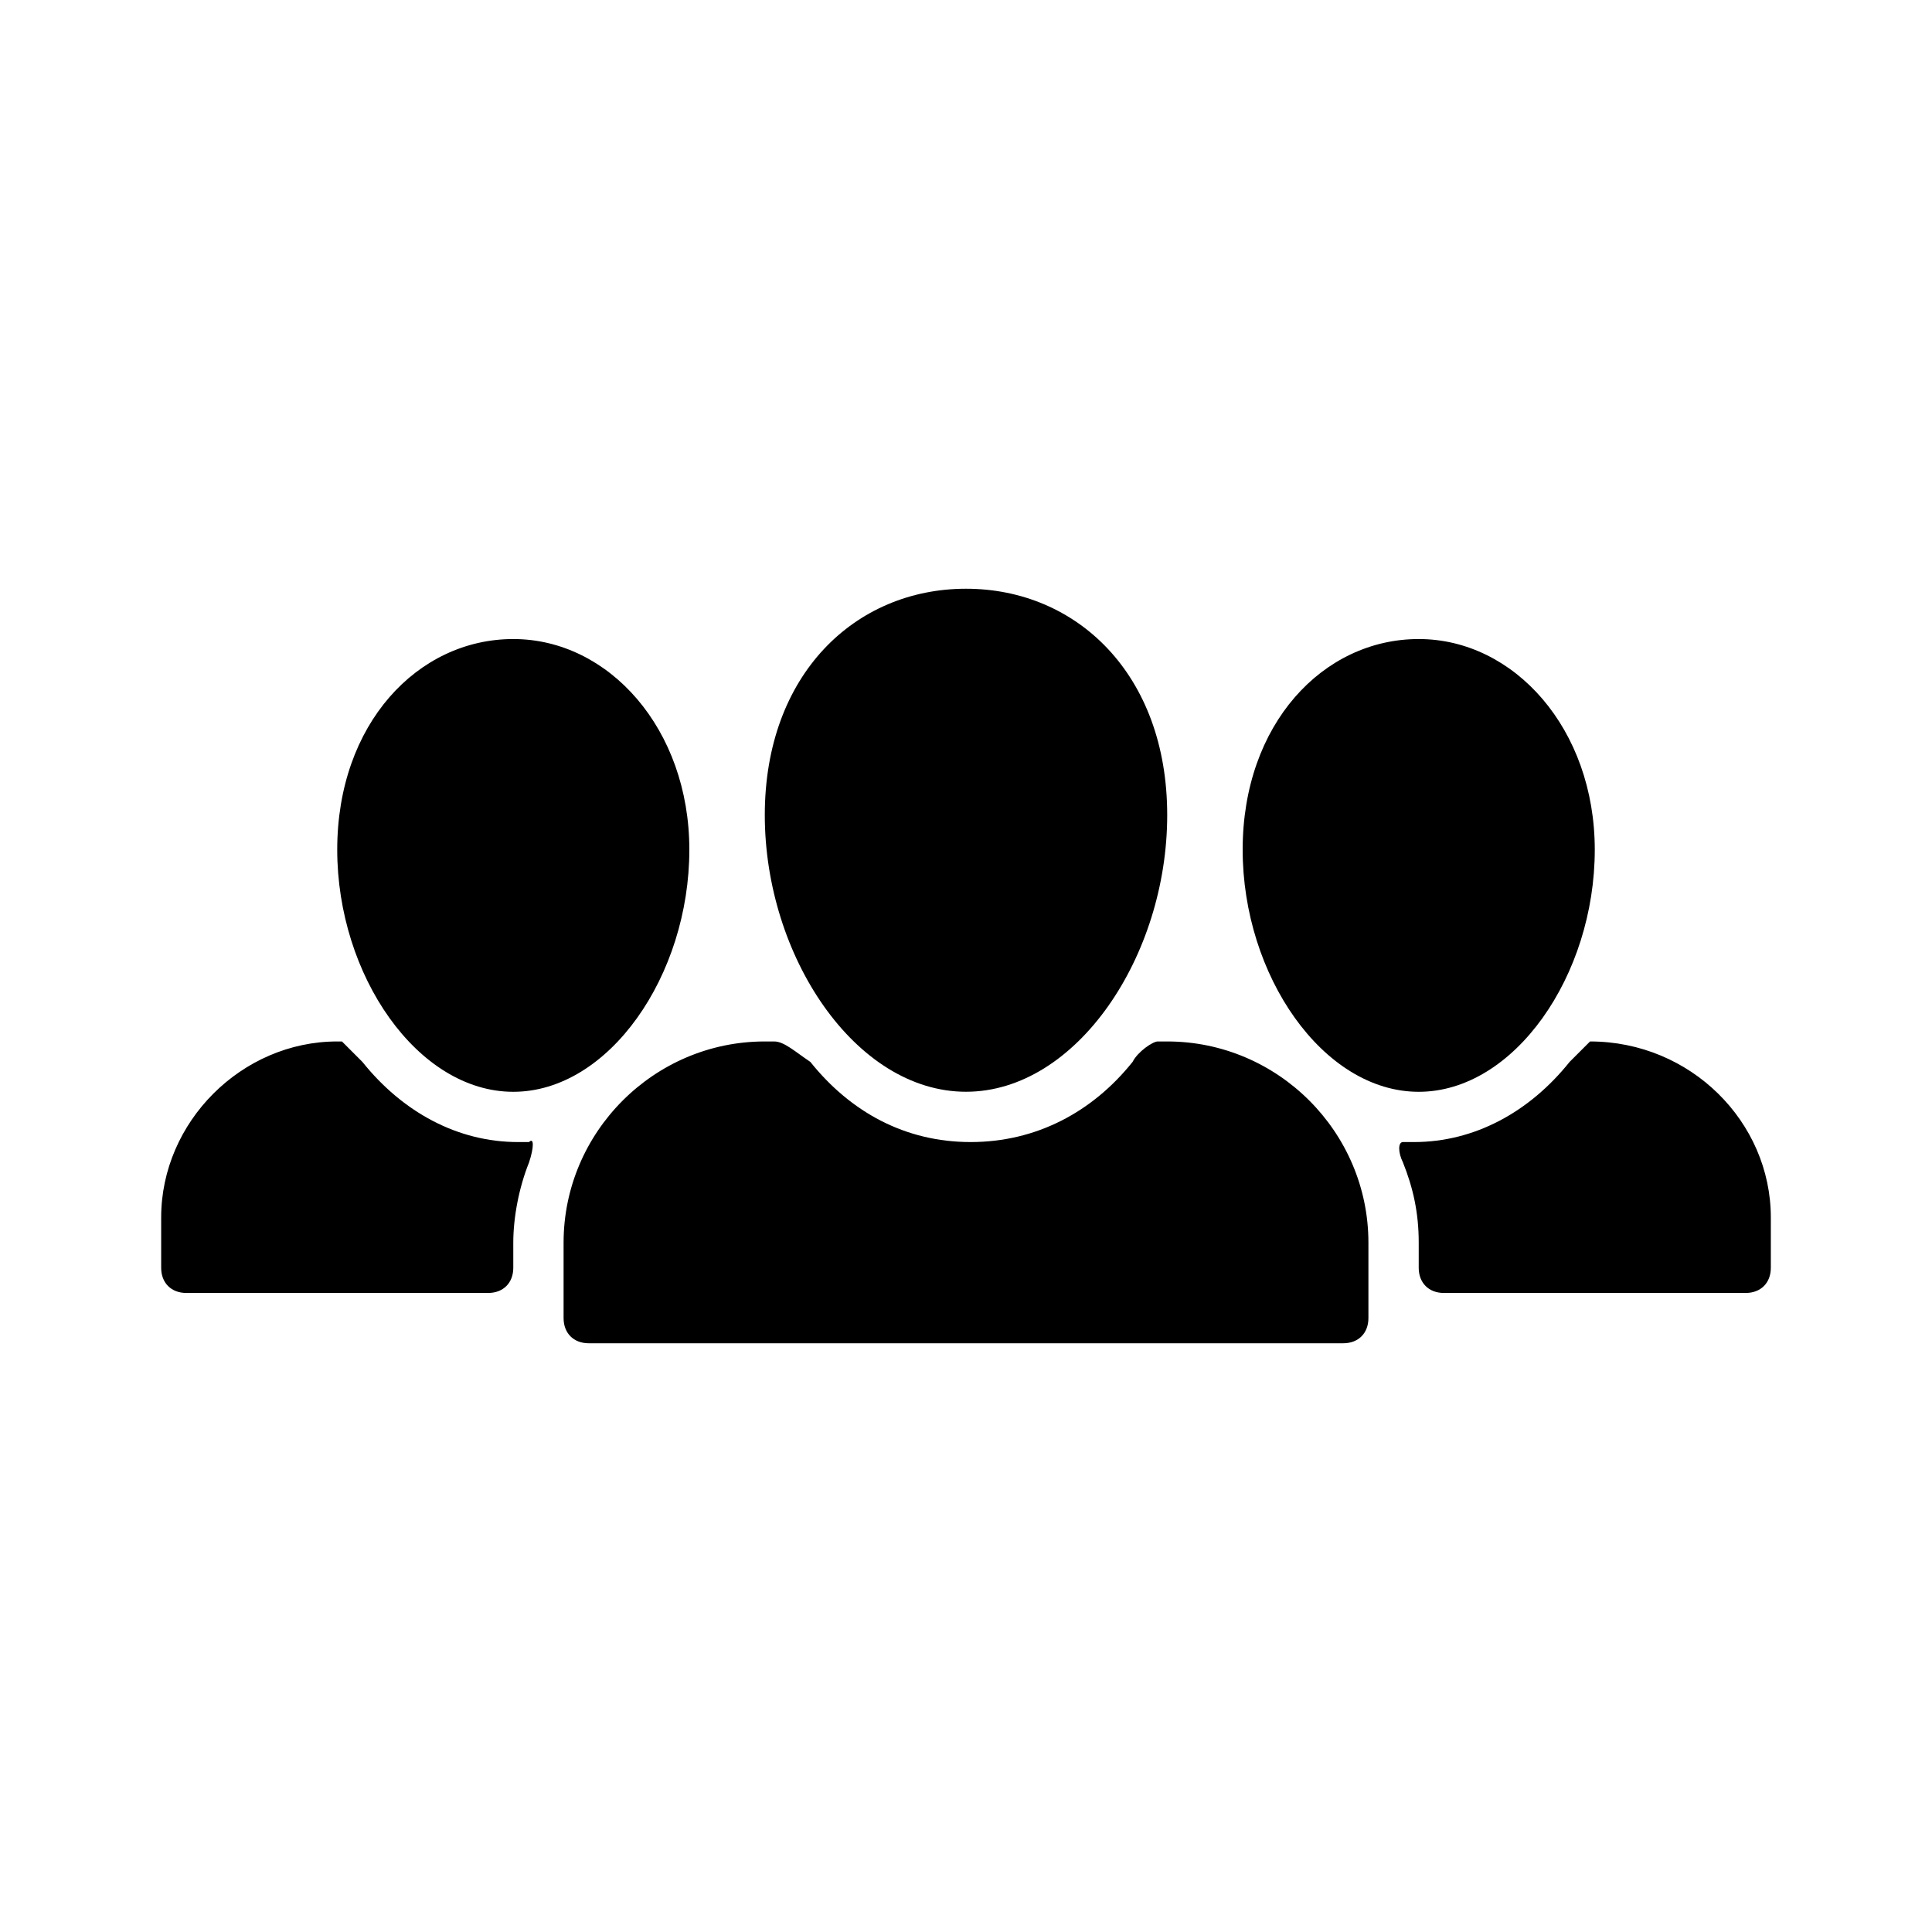
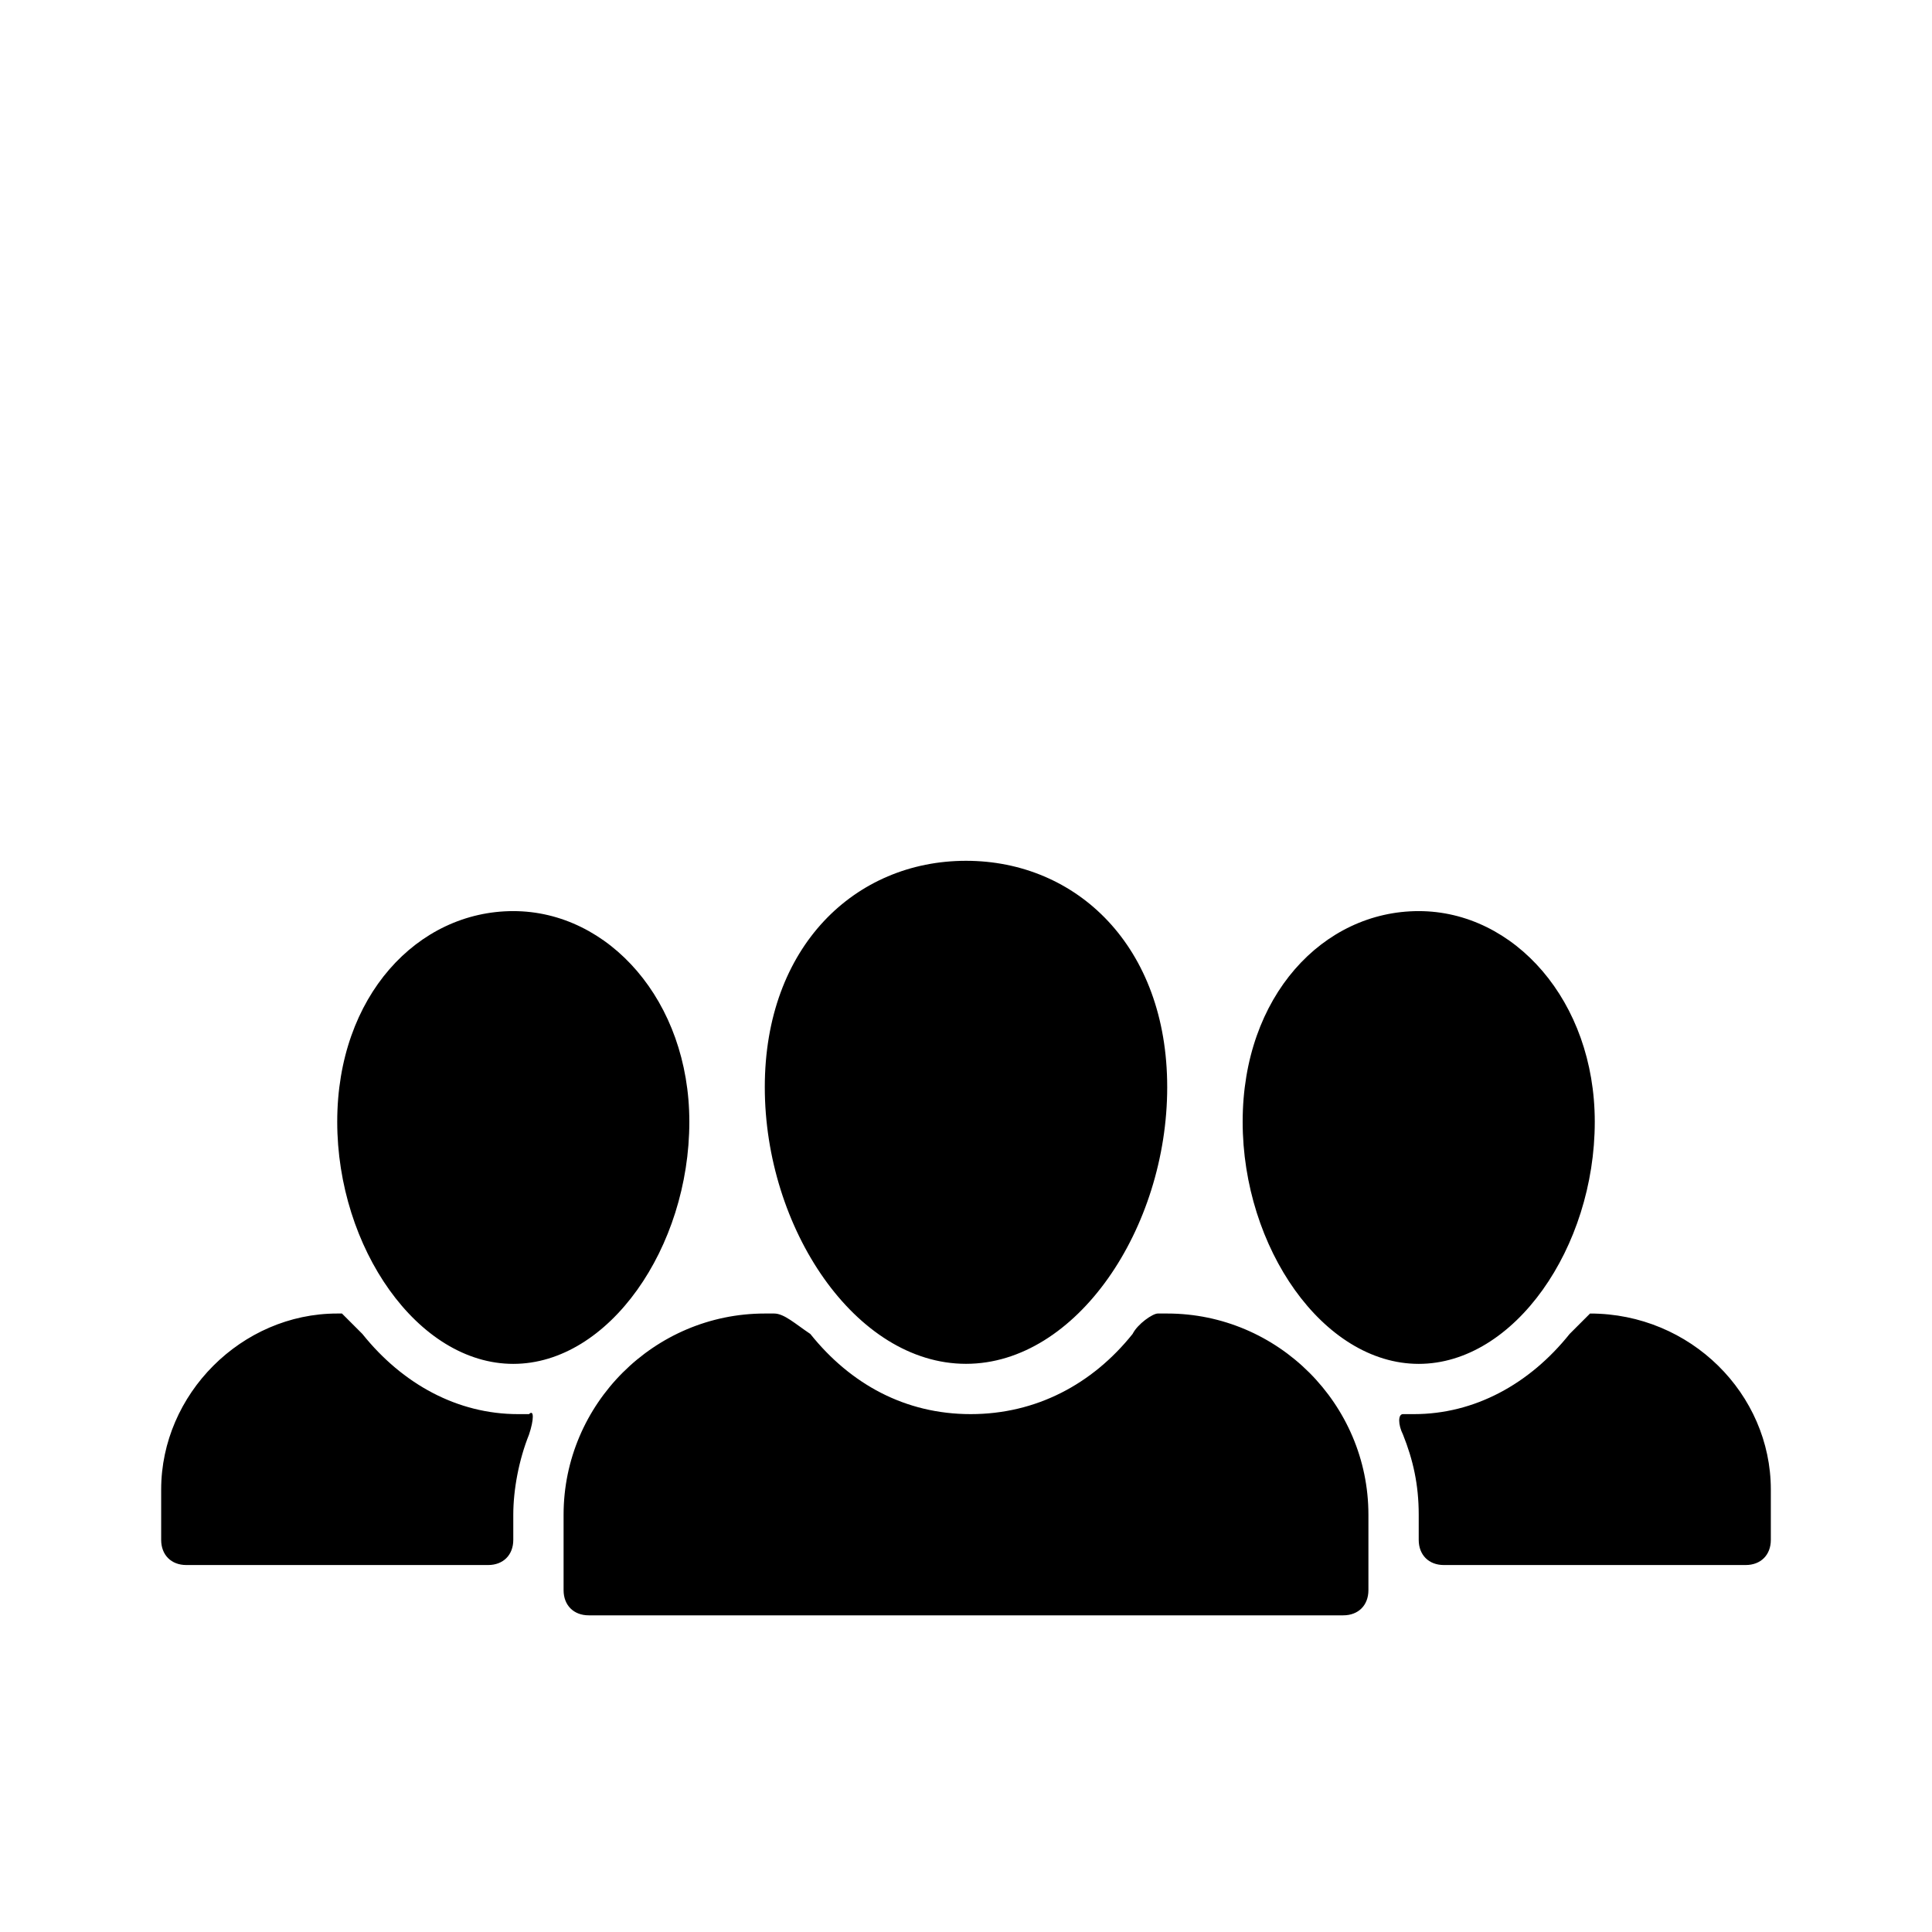
<svg xmlns="http://www.w3.org/2000/svg" version="1.1" width="1024" height="1024" data-icon="people" data-container-transform="translate(0 8)" viewBox="0 0 1024 1024" id="svg2">
  <defs id="defs8" />
-   <path d="m 512,312.042 c -58.654,0 -106.644,45.324 -106.644,119.975 0,74.651 47.99,146.636 106.644,146.636 58.654,0 106.644,-71.985 106.644,-146.636 0,-74.651 -47.99,-119.975 -106.644,-119.975 z m -239.949,26.661 c -50.656,0 -93.314,45.004 -93.314,111.656 0,66.653 42.658,128.319 93.314,128.319 50.656,0 93.314,-61.667 93.314,-128.319 0,-63.986 -42.658,-111.656 -93.314,-111.656 z m 479.898,0 c -50.656,0 -93.314,45.004 -93.314,111.656 0,66.653 42.658,128.319 93.314,128.319 50.656,0 93.314,-61.667 93.314,-128.319 0,-63.986 -42.658,-111.656 -93.314,-111.656 z M 178.737,551.992 c -50.656,0 -93.314,42.658 -93.314,93.314 v 26.661 c 0,7.998 5.332,13.331 13.331,13.331 H 258.72 c 7.998,0 13.331,-5.332 13.331,-13.331 v -13.331 c 0,-13.331 2.986,-29.167 8.345,-42.498 2.666,-7.998 2.666,-13.49 0,-10.824 h -5.839 c -31.993,0 -61.16,-15.837 -82.489,-42.498 l -10.824,-10.824 h -2.506 z m 226.619,0 c -58.654,0 -106.644,47.99 -106.644,106.644 v 39.992 c 0,7.998 5.332,13.331 13.331,13.331 h 399.915 c 7.998,0 13.331,-5.332 13.331,-13.331 v -39.992 c 0,-58.654 -47.99,-106.644 -106.644,-106.644 h -5.012 c -2.666,0 -10.664,5.492 -13.331,10.824 -21.329,26.661 -51.162,42.498 -85.822,42.498 -34.659,0 -63.64,-15.837 -84.995,-42.498 -7.998,-5.332 -13.837,-10.824 -19.169,-10.824 h -5.012 z m 437.401,0 -10.824,10.824 c -21.329,26.661 -50.496,42.498 -82.489,42.498 h -5.839 c -2.666,0 -2.666,5.492 0,10.824 5.332,13.331 8.345,26.501 8.345,42.498 v 13.331 c 0,7.998 5.332,13.331 13.331,13.331 h 159.966 c 7.998,0 13.331,-5.332 13.331,-13.331 v -26.661 c 0,-50.656 -42.498,-93.314 -95.82,-93.314 z" id="path4" />
+   <path d="m 512,456.244 c -58.654,0 -106.644,45.324 -106.644,119.975 0,74.651 47.99,146.636 106.644,146.636 58.654,0 106.644,-71.985 106.644,-146.636 0,-74.651 -47.99,-119.975 -106.644,-119.975 z m -239.949,26.661 c -50.656,0 -93.314,45.004 -93.314,111.656 0,66.653 42.658,128.319 93.314,128.319 50.656,0 93.314,-61.667 93.314,-128.319 0,-63.986 -42.658,-111.656 -93.314,-111.656 z m 479.898,0 c -50.656,0 -93.314,45.004 -93.314,111.656 0,66.653 42.658,128.319 93.314,128.319 50.656,0 93.314,-61.667 93.314,-128.319 0,-63.986 -42.658,-111.656 -93.314,-111.656 z M 178.737,696.193 c -50.656,0 -93.314,42.658 -93.314,93.314 v 26.661 c 0,7.998 5.332,13.331 13.331,13.331 H 258.72 c 7.998,0 13.331,-5.332 13.331,-13.331 v -13.331 c 0,-13.331 2.986,-29.167 8.345,-42.498 2.666,-7.998 2.666,-13.49 0,-10.824 h -5.839 c -31.993,0 -61.16,-15.837 -82.489,-42.498 l -10.824,-10.824 h -2.506 z m 226.619,0 c -58.654,0 -106.644,47.99 -106.644,106.644 v 39.992 c 0,7.998 5.332,13.331 13.331,13.331 h 399.915 c 7.998,0 13.331,-5.332 13.331,-13.331 v -39.992 c 0,-58.654 -47.99,-106.644 -106.644,-106.644 h -5.012 c -2.666,0 -10.664,5.492 -13.331,10.824 -21.329,26.661 -51.162,42.498 -85.822,42.498 -34.659,0 -63.64,-15.837 -84.995,-42.498 -7.998,-5.332 -13.837,-10.824 -19.169,-10.824 h -5.012 z m 437.401,0 -10.824,10.824 c -21.329,26.661 -50.496,42.498 -82.489,42.498 h -5.839 c -2.666,0 -2.666,5.492 0,10.824 5.332,13.331 8.345,26.501 8.345,42.498 v 13.331 c 0,7.998 5.332,13.331 13.331,13.331 h 159.966 c 7.998,0 13.331,-5.332 13.331,-13.331 v -26.661 c 0,-50.656 -42.498,-93.314 -95.82,-93.314 z" id="path4" />
</svg>
